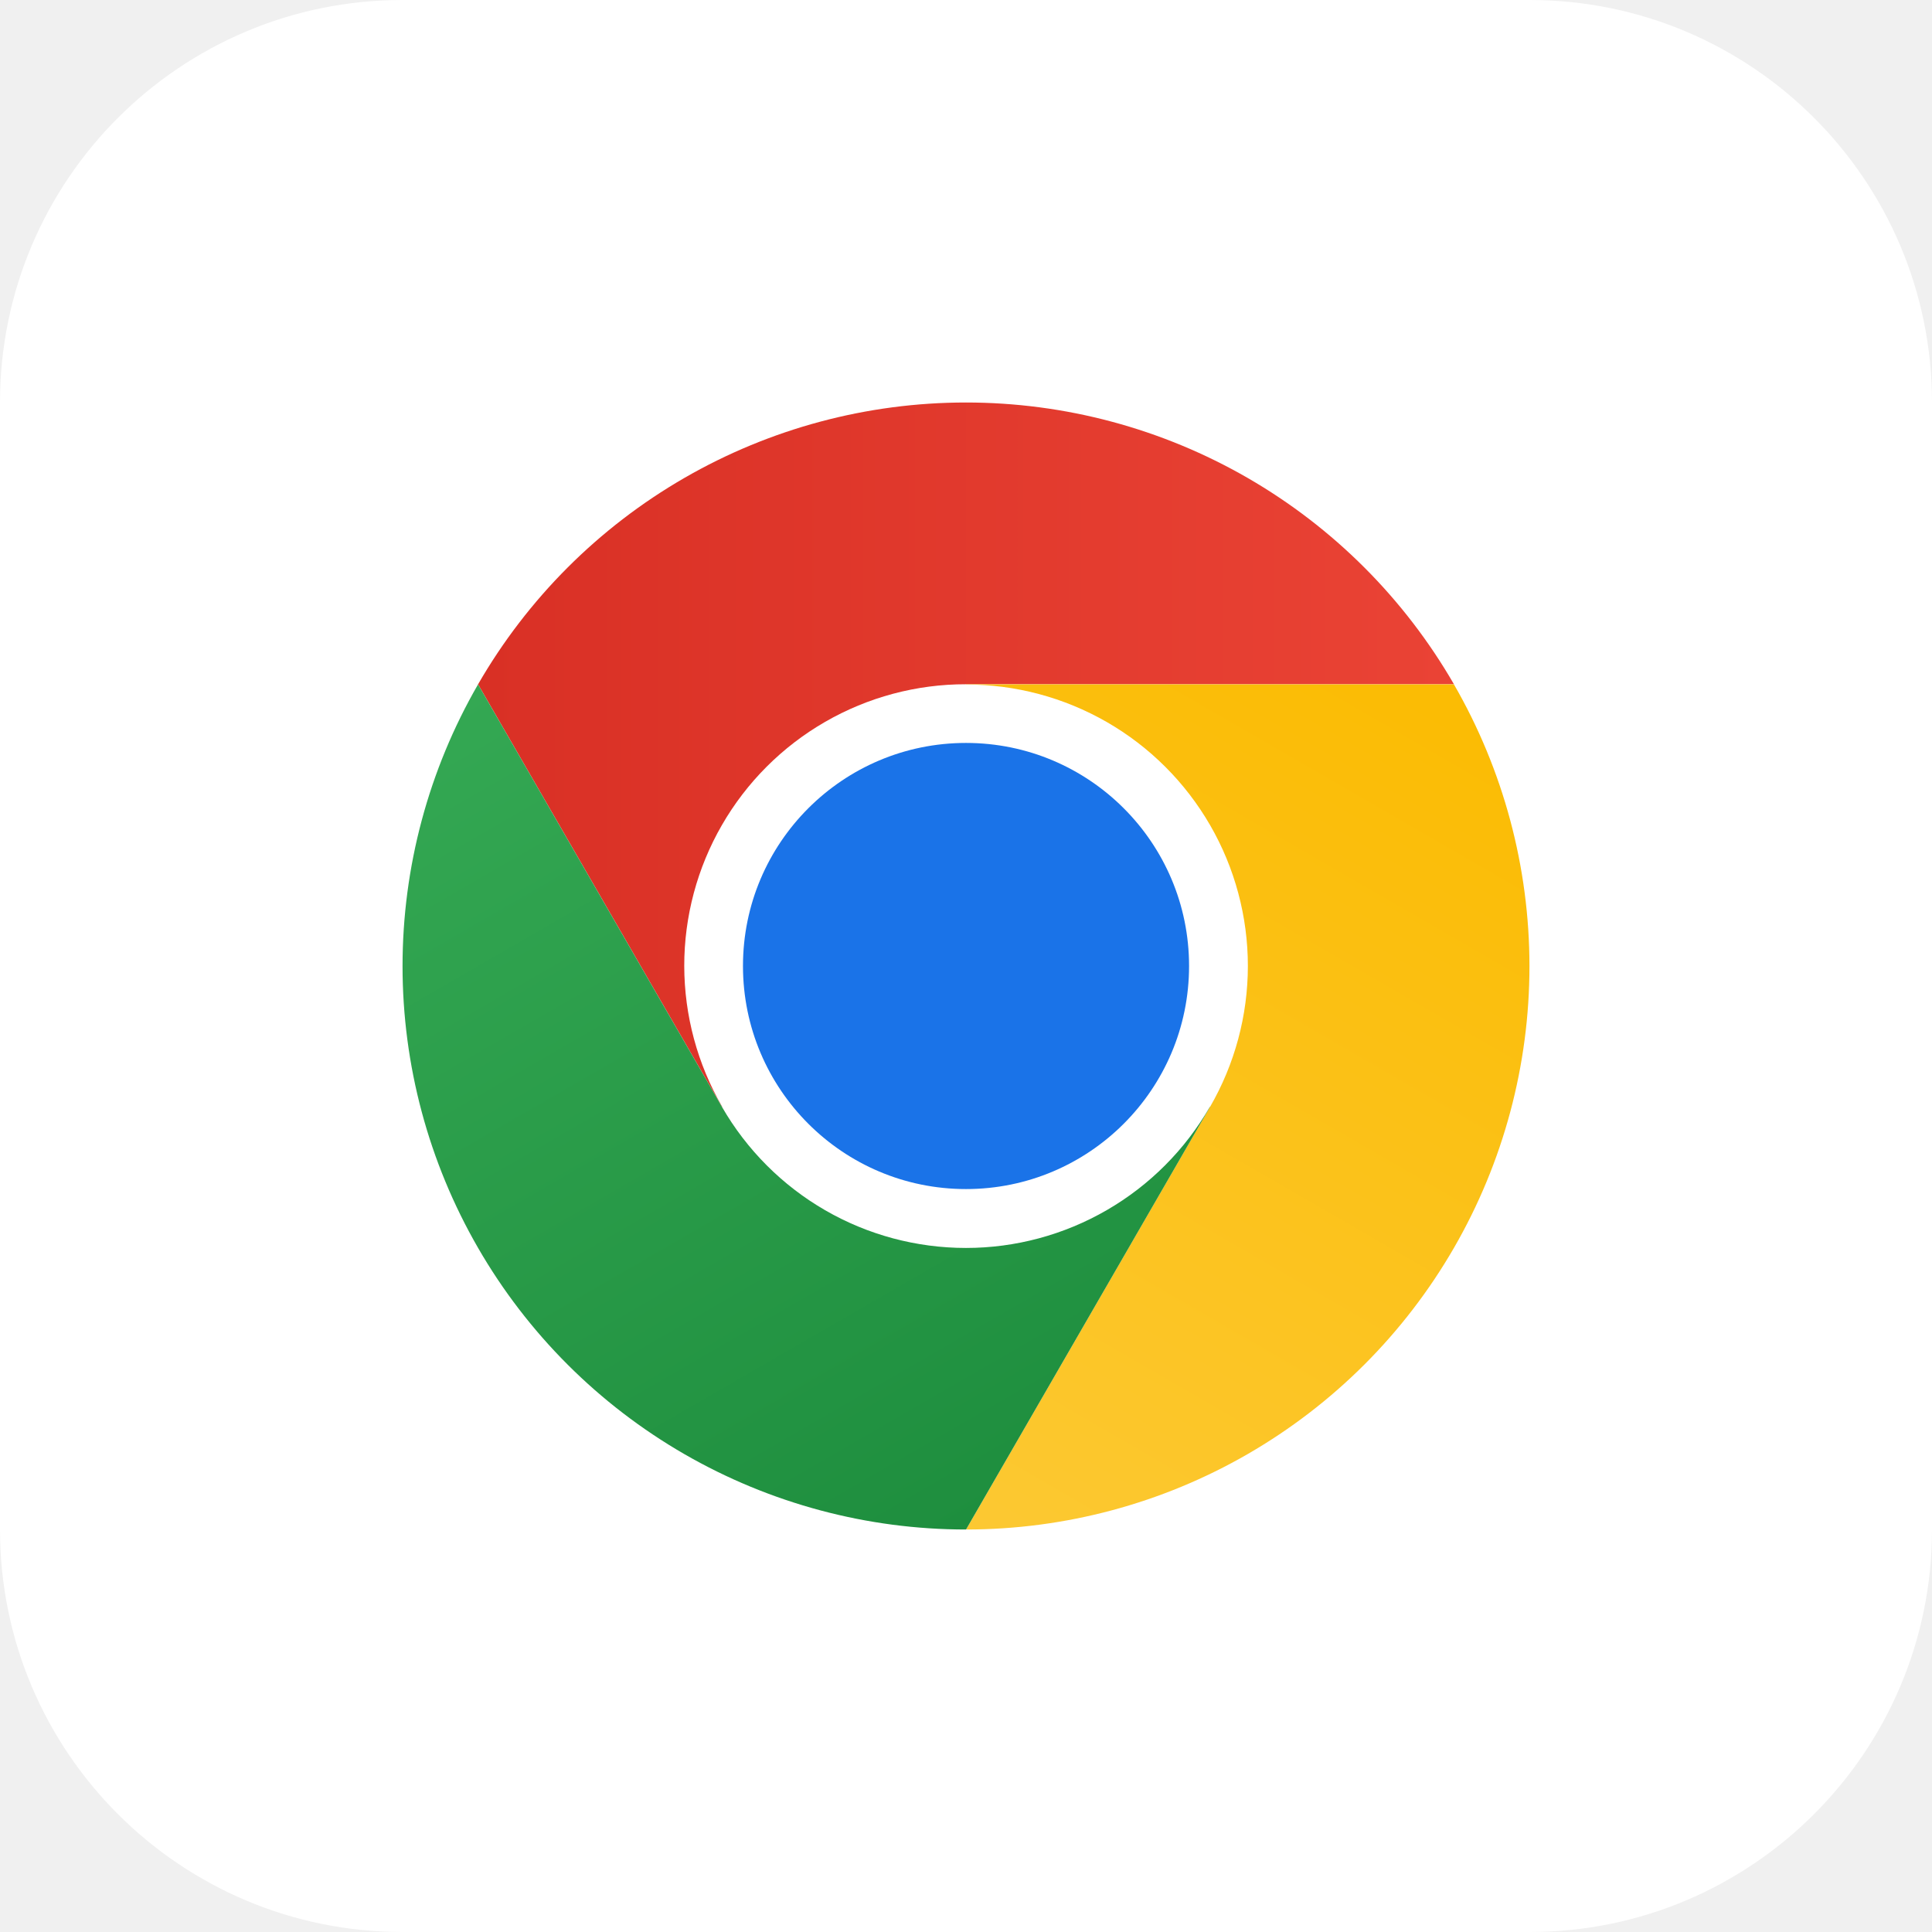
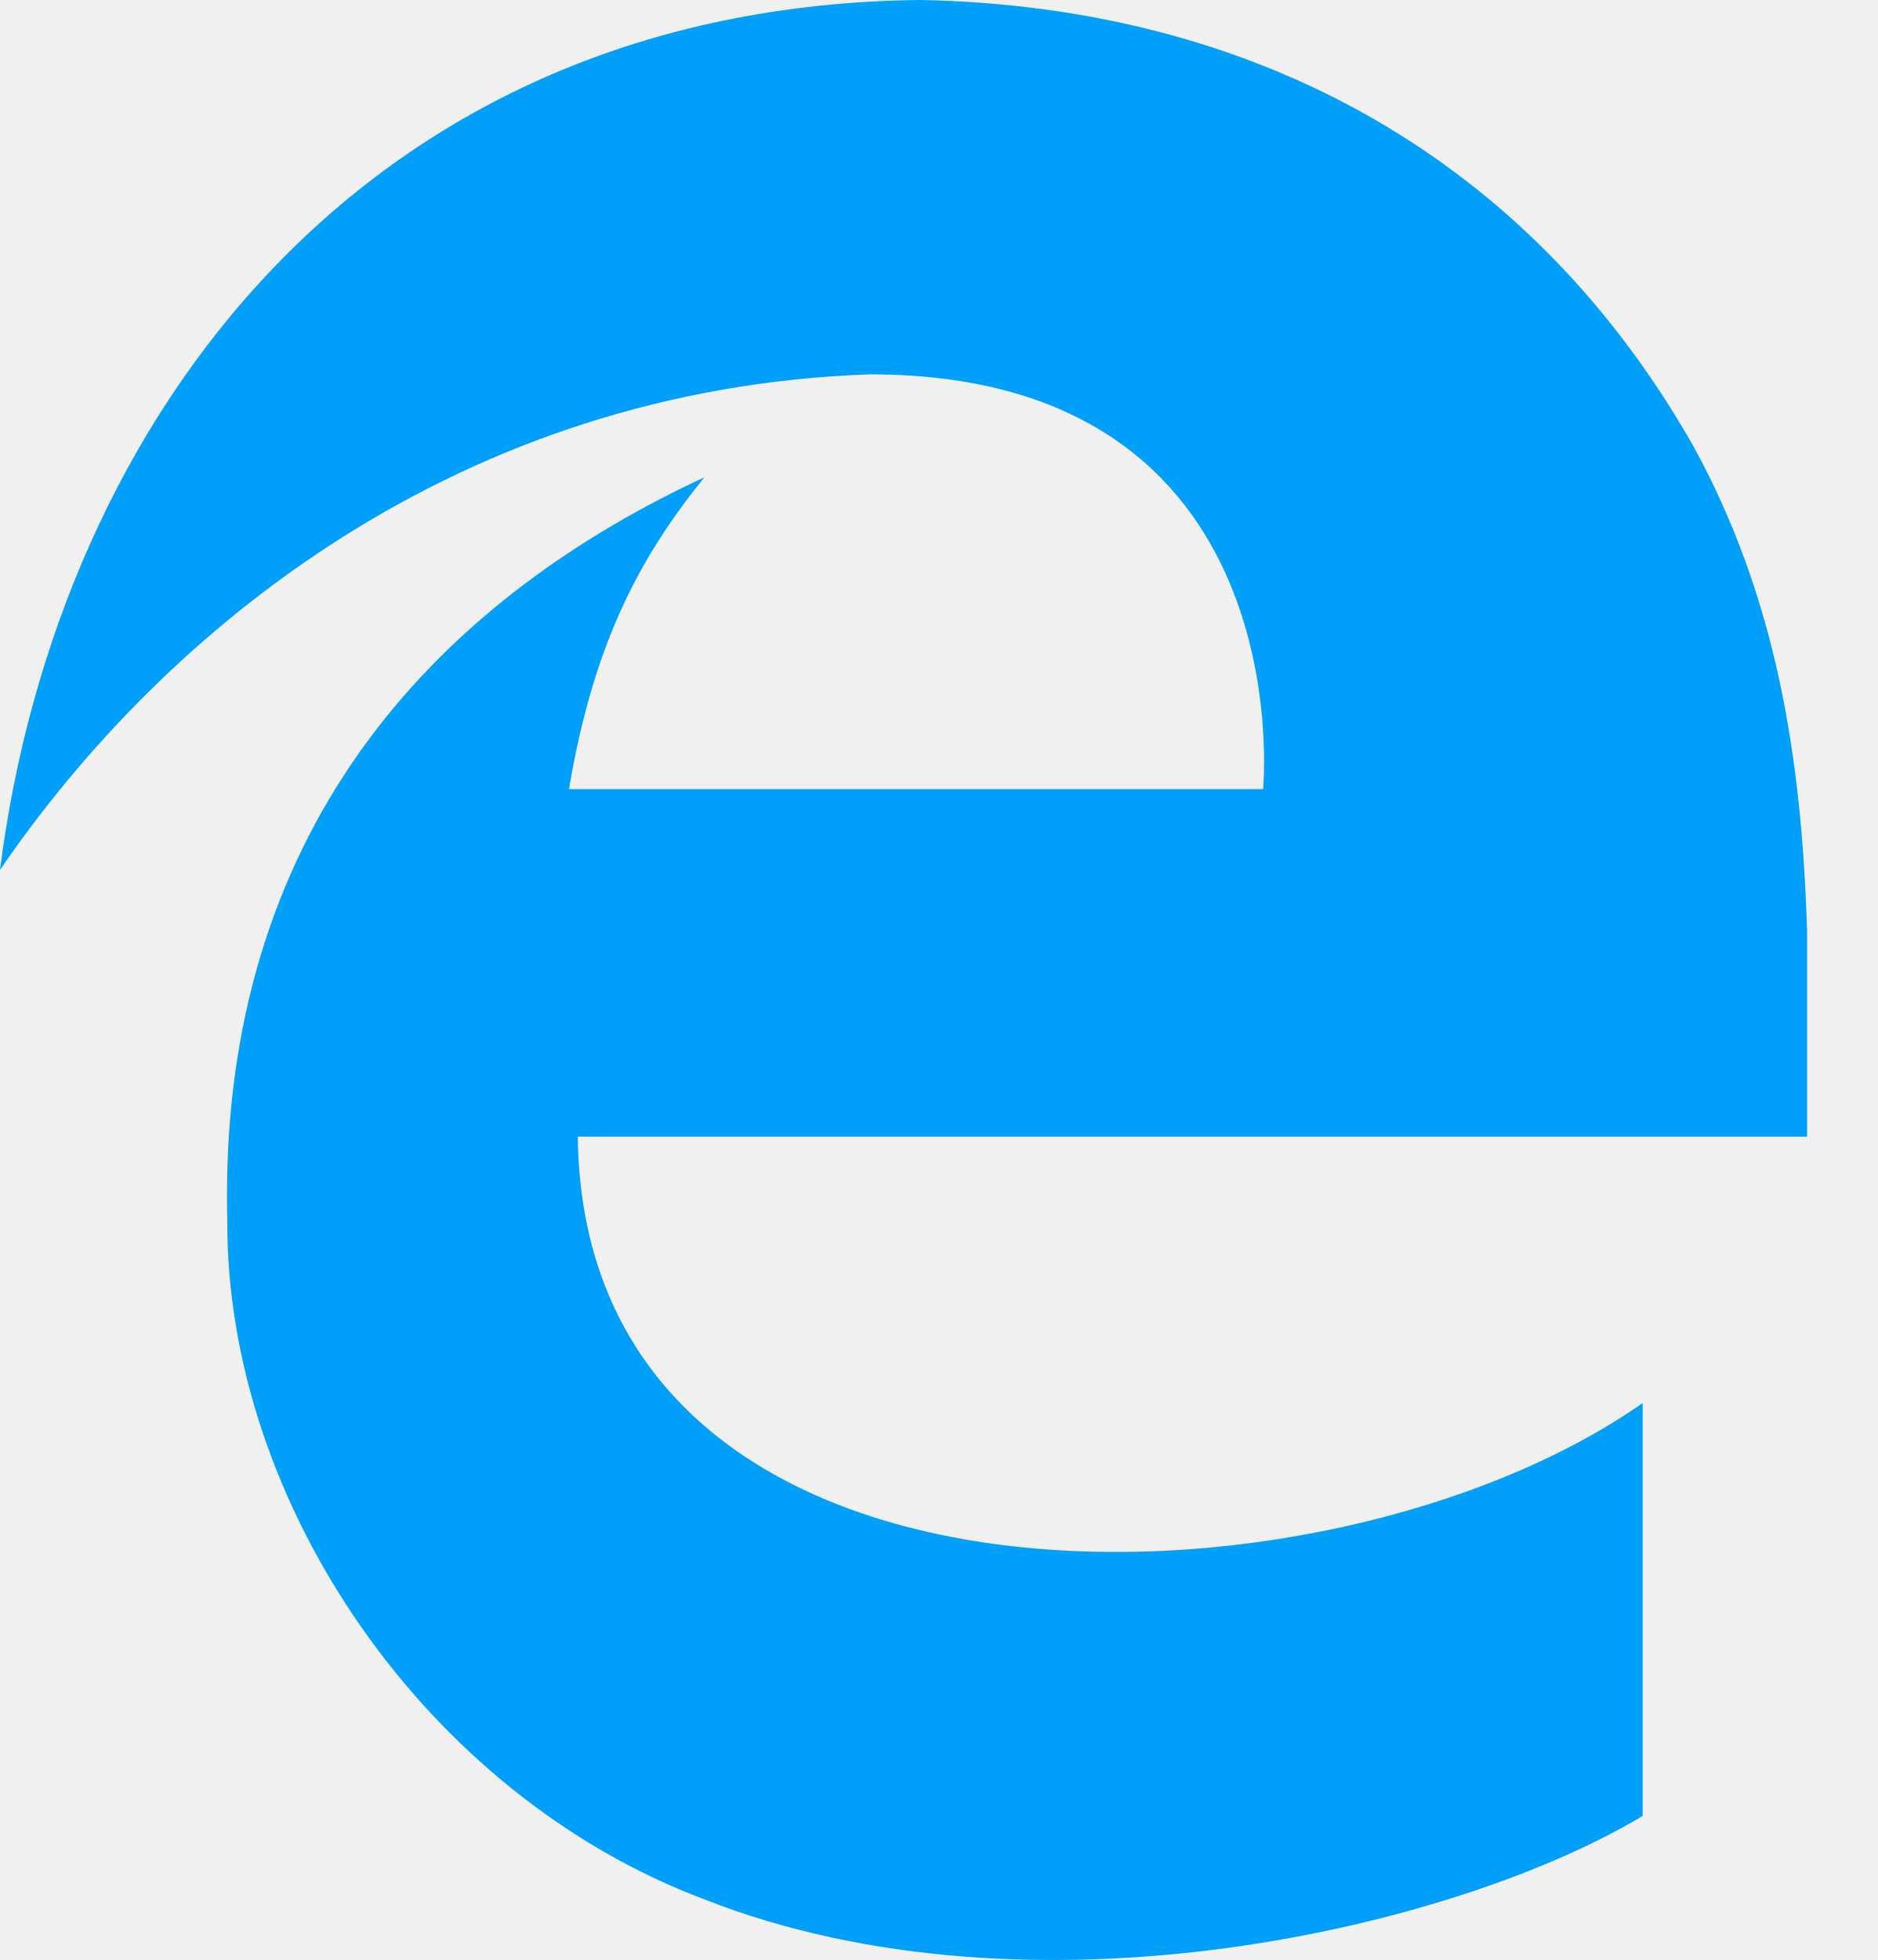
- <svg xmlns="http://www.w3.org/2000/svg" width="48" height="48" viewBox="0 0 48 48" fill="none">
-   <rect width="48" height="48" rx="10" fill="white" />
-   <path d="M24 30.997C27.866 30.997 31 27.863 31 23.997C31 20.131 27.866 16.997 24 16.997C20.134 16.997 17 20.131 17 23.997C17 27.863 20.134 30.997 24 30.997Z" fill="white" />
-   <path d="M24 17H36.123C34.894 14.872 33.127 13.104 30.999 11.875C28.871 10.647 26.457 10 23.999 10C21.542 10 19.128 10.647 17 11.876C14.872 13.105 13.105 14.873 11.877 17.002L17.938 27.5L17.944 27.499C17.327 26.435 17.002 25.228 17 23.999C16.999 22.77 17.322 21.562 17.936 20.498C18.55 19.433 19.434 18.549 20.499 17.935C21.563 17.321 22.771 16.998 24 17Z" fill="url(#paint0_linear_2728_1737)" />
-   <path d="M24 29.542C27.061 29.542 29.542 27.061 29.542 24C29.542 20.939 27.061 18.458 24 18.458C20.94 18.458 18.459 20.939 18.459 24C18.459 27.061 20.94 29.542 24 29.542Z" fill="#1A73E8" />
-   <path d="M30.062 27.502L24.001 38C26.458 38 28.872 37.354 31 36.125C33.129 34.896 34.896 33.129 36.124 31.001C37.353 28.873 37.999 26.458 37.999 24.001C37.998 21.544 37.351 19.13 36.122 17.002H24L23.998 17.007C25.227 17.005 26.435 17.327 27.5 17.94C28.565 18.553 29.45 19.437 30.065 20.501C30.68 21.565 31.003 22.773 31.003 24.002C31.002 25.231 30.678 26.438 30.062 27.502Z" fill="url(#paint1_linear_2728_1737)" />
-   <path d="M17.938 27.502L11.877 17.003C10.648 19.131 10.001 21.546 10.001 24.003C10.001 26.46 10.648 28.874 11.877 31.003C13.105 33.131 14.873 34.898 17.001 36.126C19.13 37.354 21.544 38.001 24.001 38L30.063 27.502L30.059 27.498C29.446 28.563 28.564 29.448 27.5 30.064C26.436 30.68 25.229 31.005 24 31.005C22.771 31.005 21.563 30.682 20.499 30.067C19.435 29.452 18.552 28.567 17.938 27.502Z" fill="url(#paint2_linear_2728_1737)" />
+ <svg xmlns="http://www.w3.org/2000/svg" width="23" height="24" viewBox="0 0 23 24" fill="none">
+   <g clip-path="url(#clip0_960_4025)">
+     <path fill-rule="evenodd" clip-rule="evenodd" d="M11.275 0C15.372 0.079 18.741 1.935 20.746 5.473C21.754 7.319 22.067 9.26 22.133 11.402V13.918H7.077C7.147 20.127 16.215 19.916 20.119 17.18V22.236C17.832 23.609 12.644 24.837 8.628 23.258C5.207 21.974 2.77 18.393 2.784 14.95C2.671 10.484 5.005 7.526 8.628 5.844C7.859 6.795 7.274 7.845 6.969 9.663H15.47C15.47 9.663 15.967 4.584 10.657 4.584C5.652 4.757 2.043 7.667 0 10.652C0.704 5.103 4.49 0.07 11.275 0Z" fill="#00A0FA" />
+   </g>
  <defs>
-     <linearGradient id="paint0_linear_2728_1737" x1="11.877" y1="18.75" x2="36.123" y2="18.75" gradientUnits="userSpaceOnUse">
-       <stop stop-color="#D93025" />
-       <stop offset="1" stop-color="#EA4335" />
-     </linearGradient>
-     <linearGradient id="paint1_linear_2728_1737" x1="22.088" y1="37.813" x2="34.211" y2="16.816" gradientUnits="userSpaceOnUse">
-       <stop stop-color="#FCC934" />
-       <stop offset="1" stop-color="#FBBC04" />
-     </linearGradient>
-     <linearGradient id="paint2_linear_2728_1737" x1="25.515" y1="37.126" x2="13.393" y2="16.128" gradientUnits="userSpaceOnUse">
-       <stop stop-color="#1E8E3E" />
-       <stop offset="1" stop-color="#34A853" />
-     </linearGradient>
+     <clipPath id="clip0_960_4025">
+       <rect width="22.4" height="24" fill="white" />
+     </clipPath>
  </defs>
</svg>
